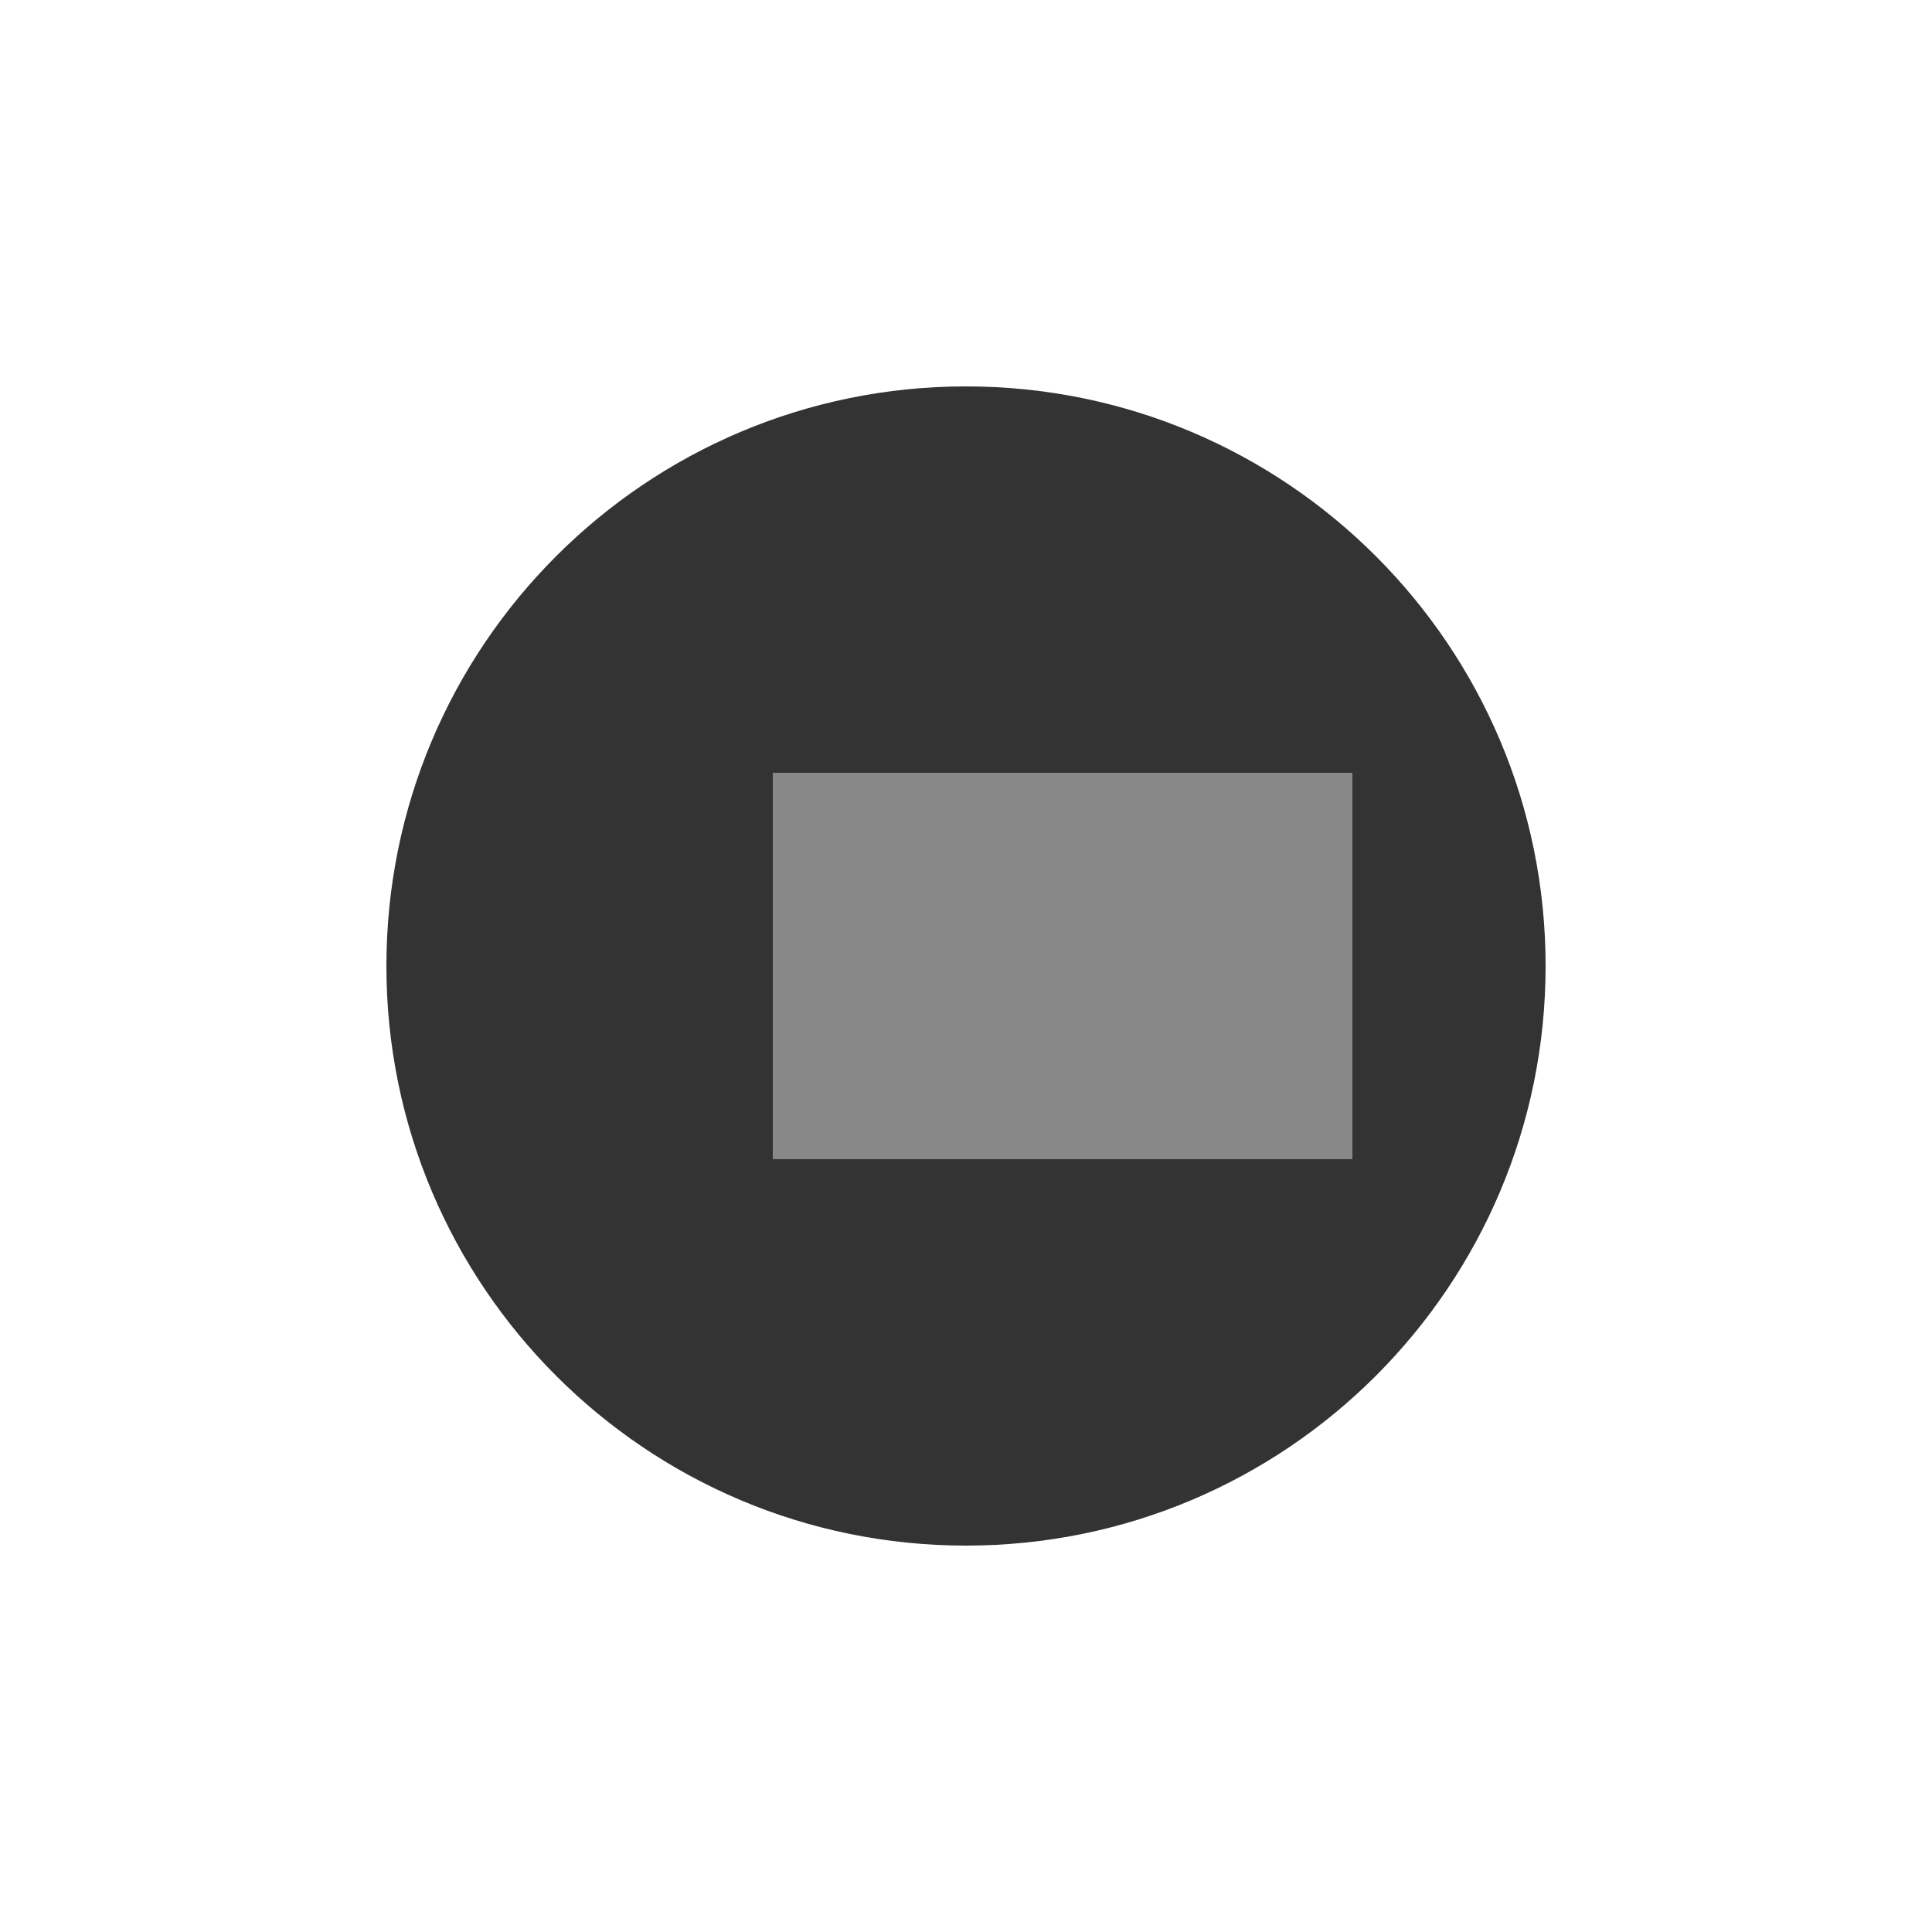
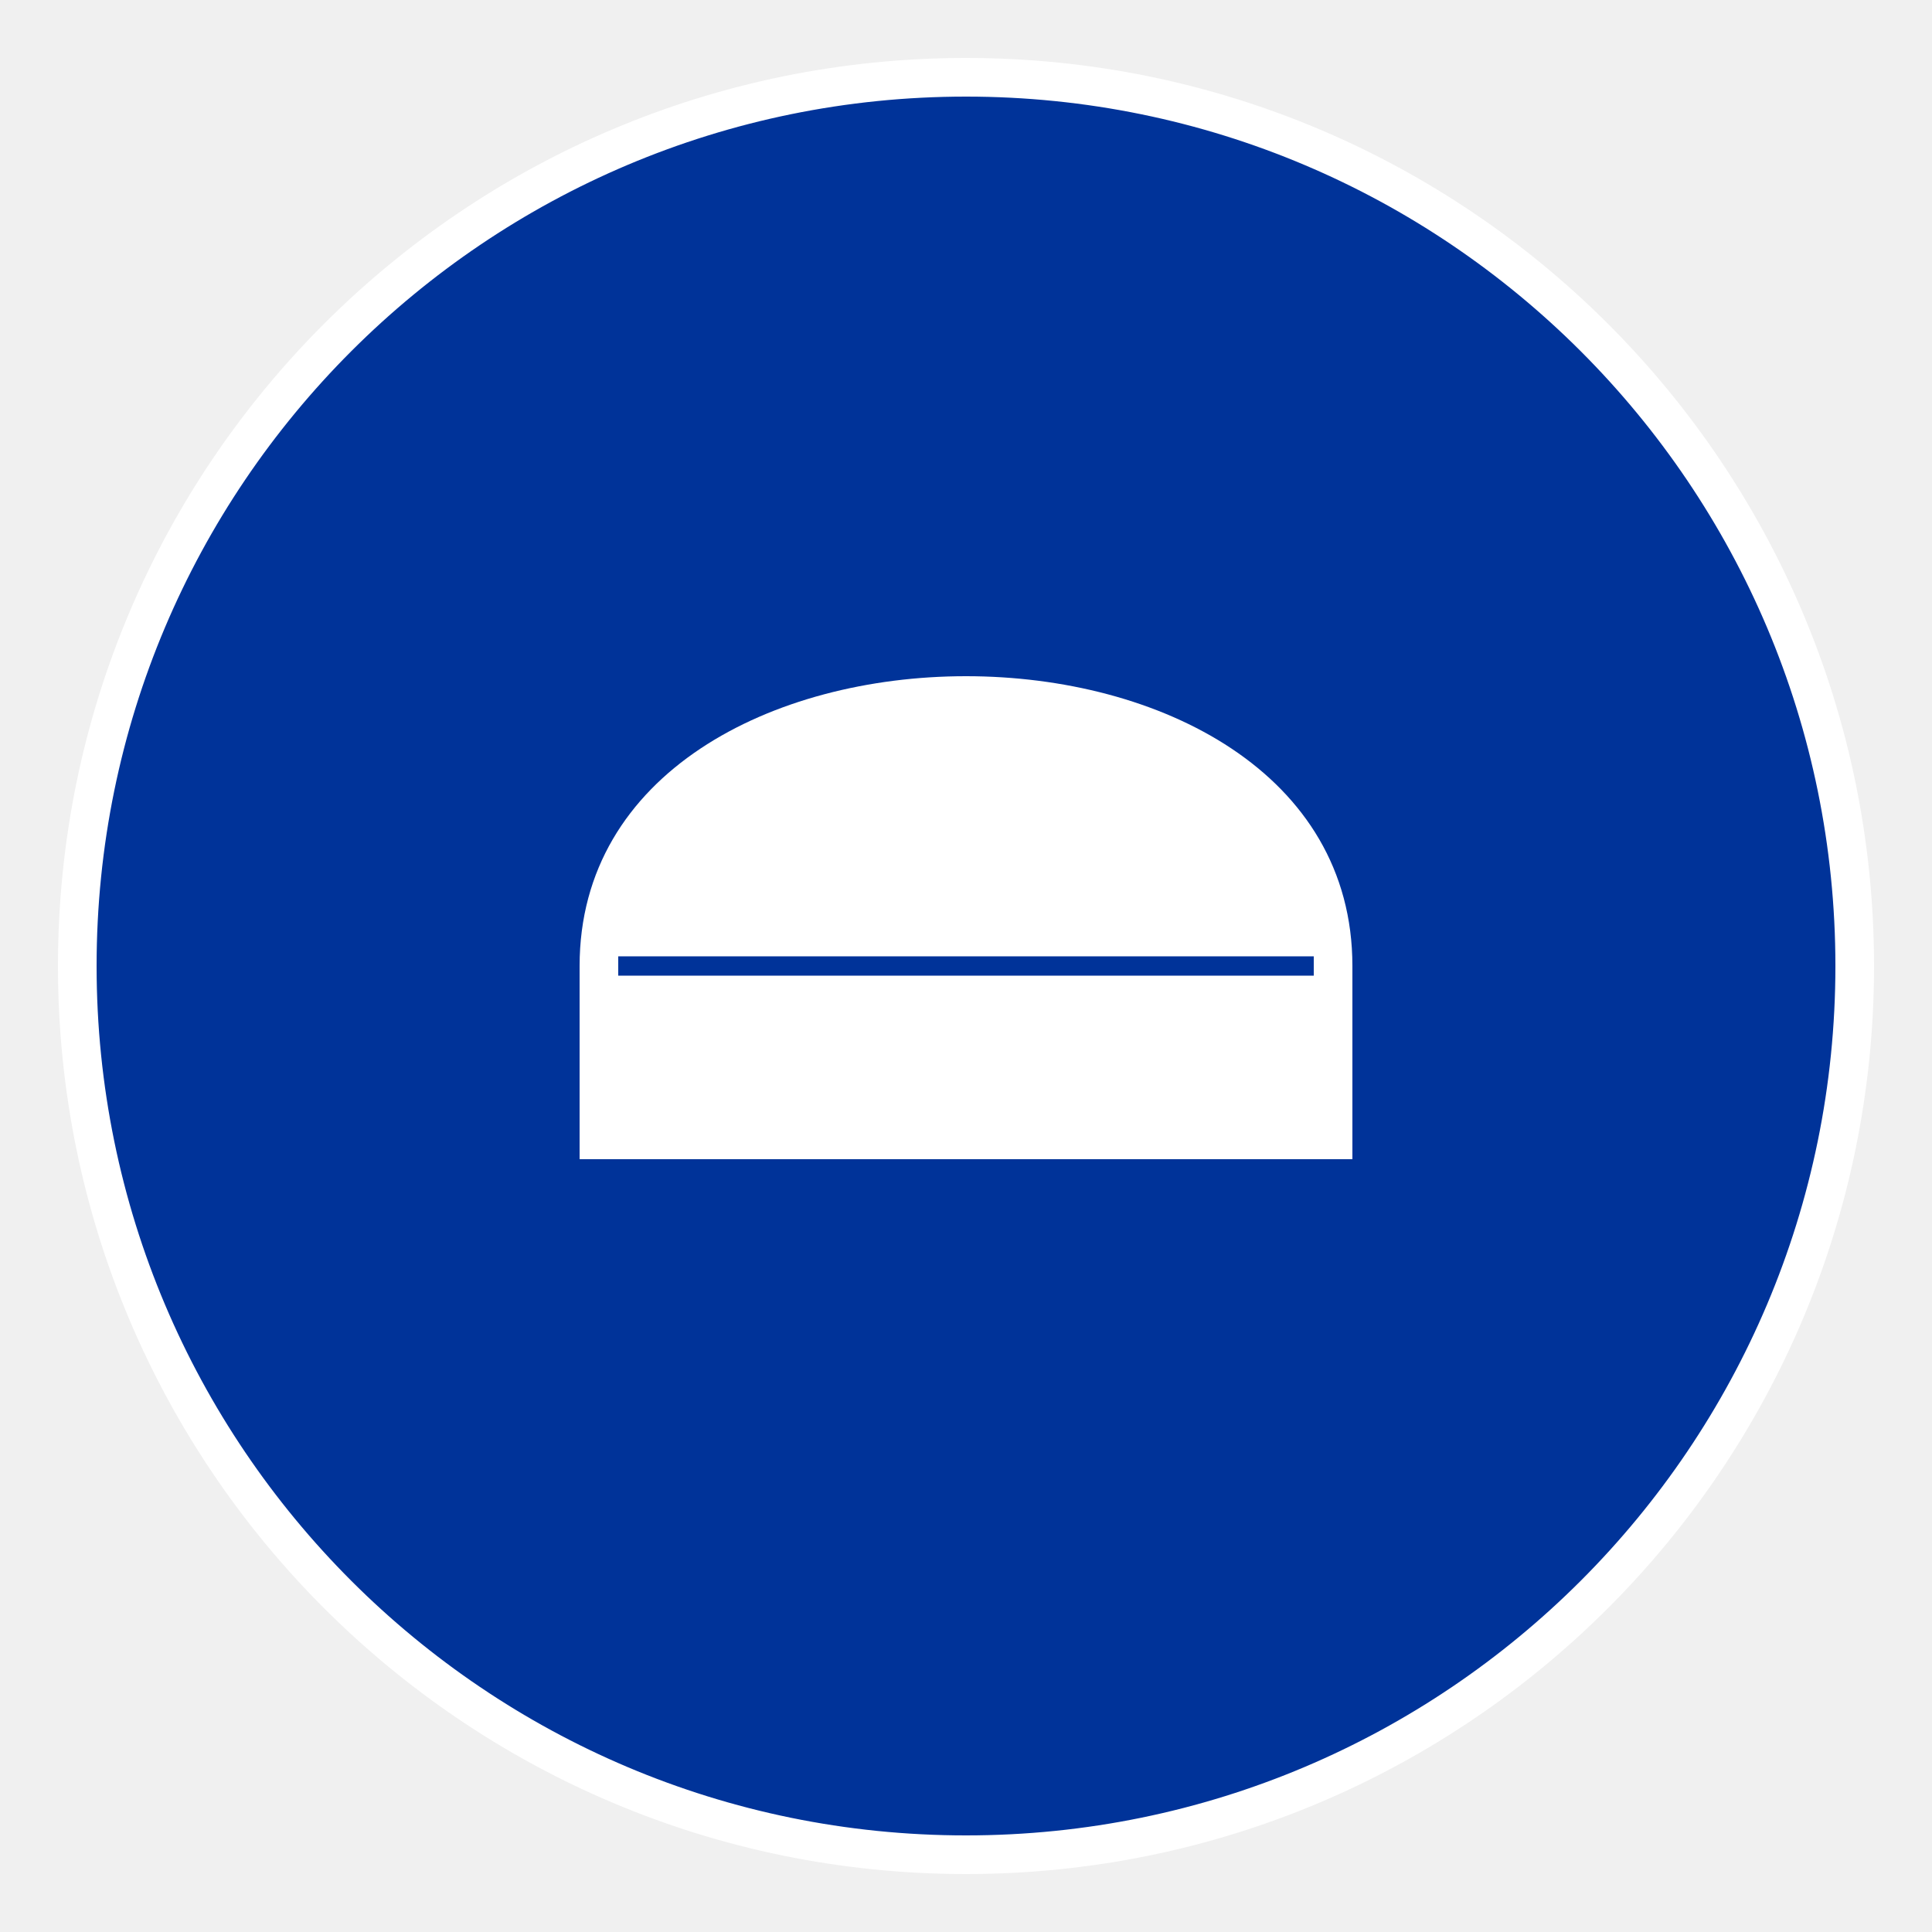
- <svg xmlns="http://www.w3.org/2000/svg" width="400" height="400" viewBox="0 0 100 100">
-   <rect width="100" height="100" fill="white" />
-   <circle cx="50" cy="50" r="30" fill="#333" />
-   <rect x="40" y="40" width="30" height="20" fill="#888" />
+ <svg xmlns="http://www.w3.org/2000/svg" viewBox="0 0 500 500">
+   <circle cx="250" cy="250" r="230" fill="#003399" stroke="#fff" stroke-width="10" />
+   <path d="M150,250 C150,150 350,150 350,250 L350,300 L150,300 Z" fill="white" />
+   <rect x="150" y="280" width="200" height="20" fill="white" />
+   <path d="M160,250 L340,250" stroke="#003399" stroke-width="5" fill="none" />
</svg>
